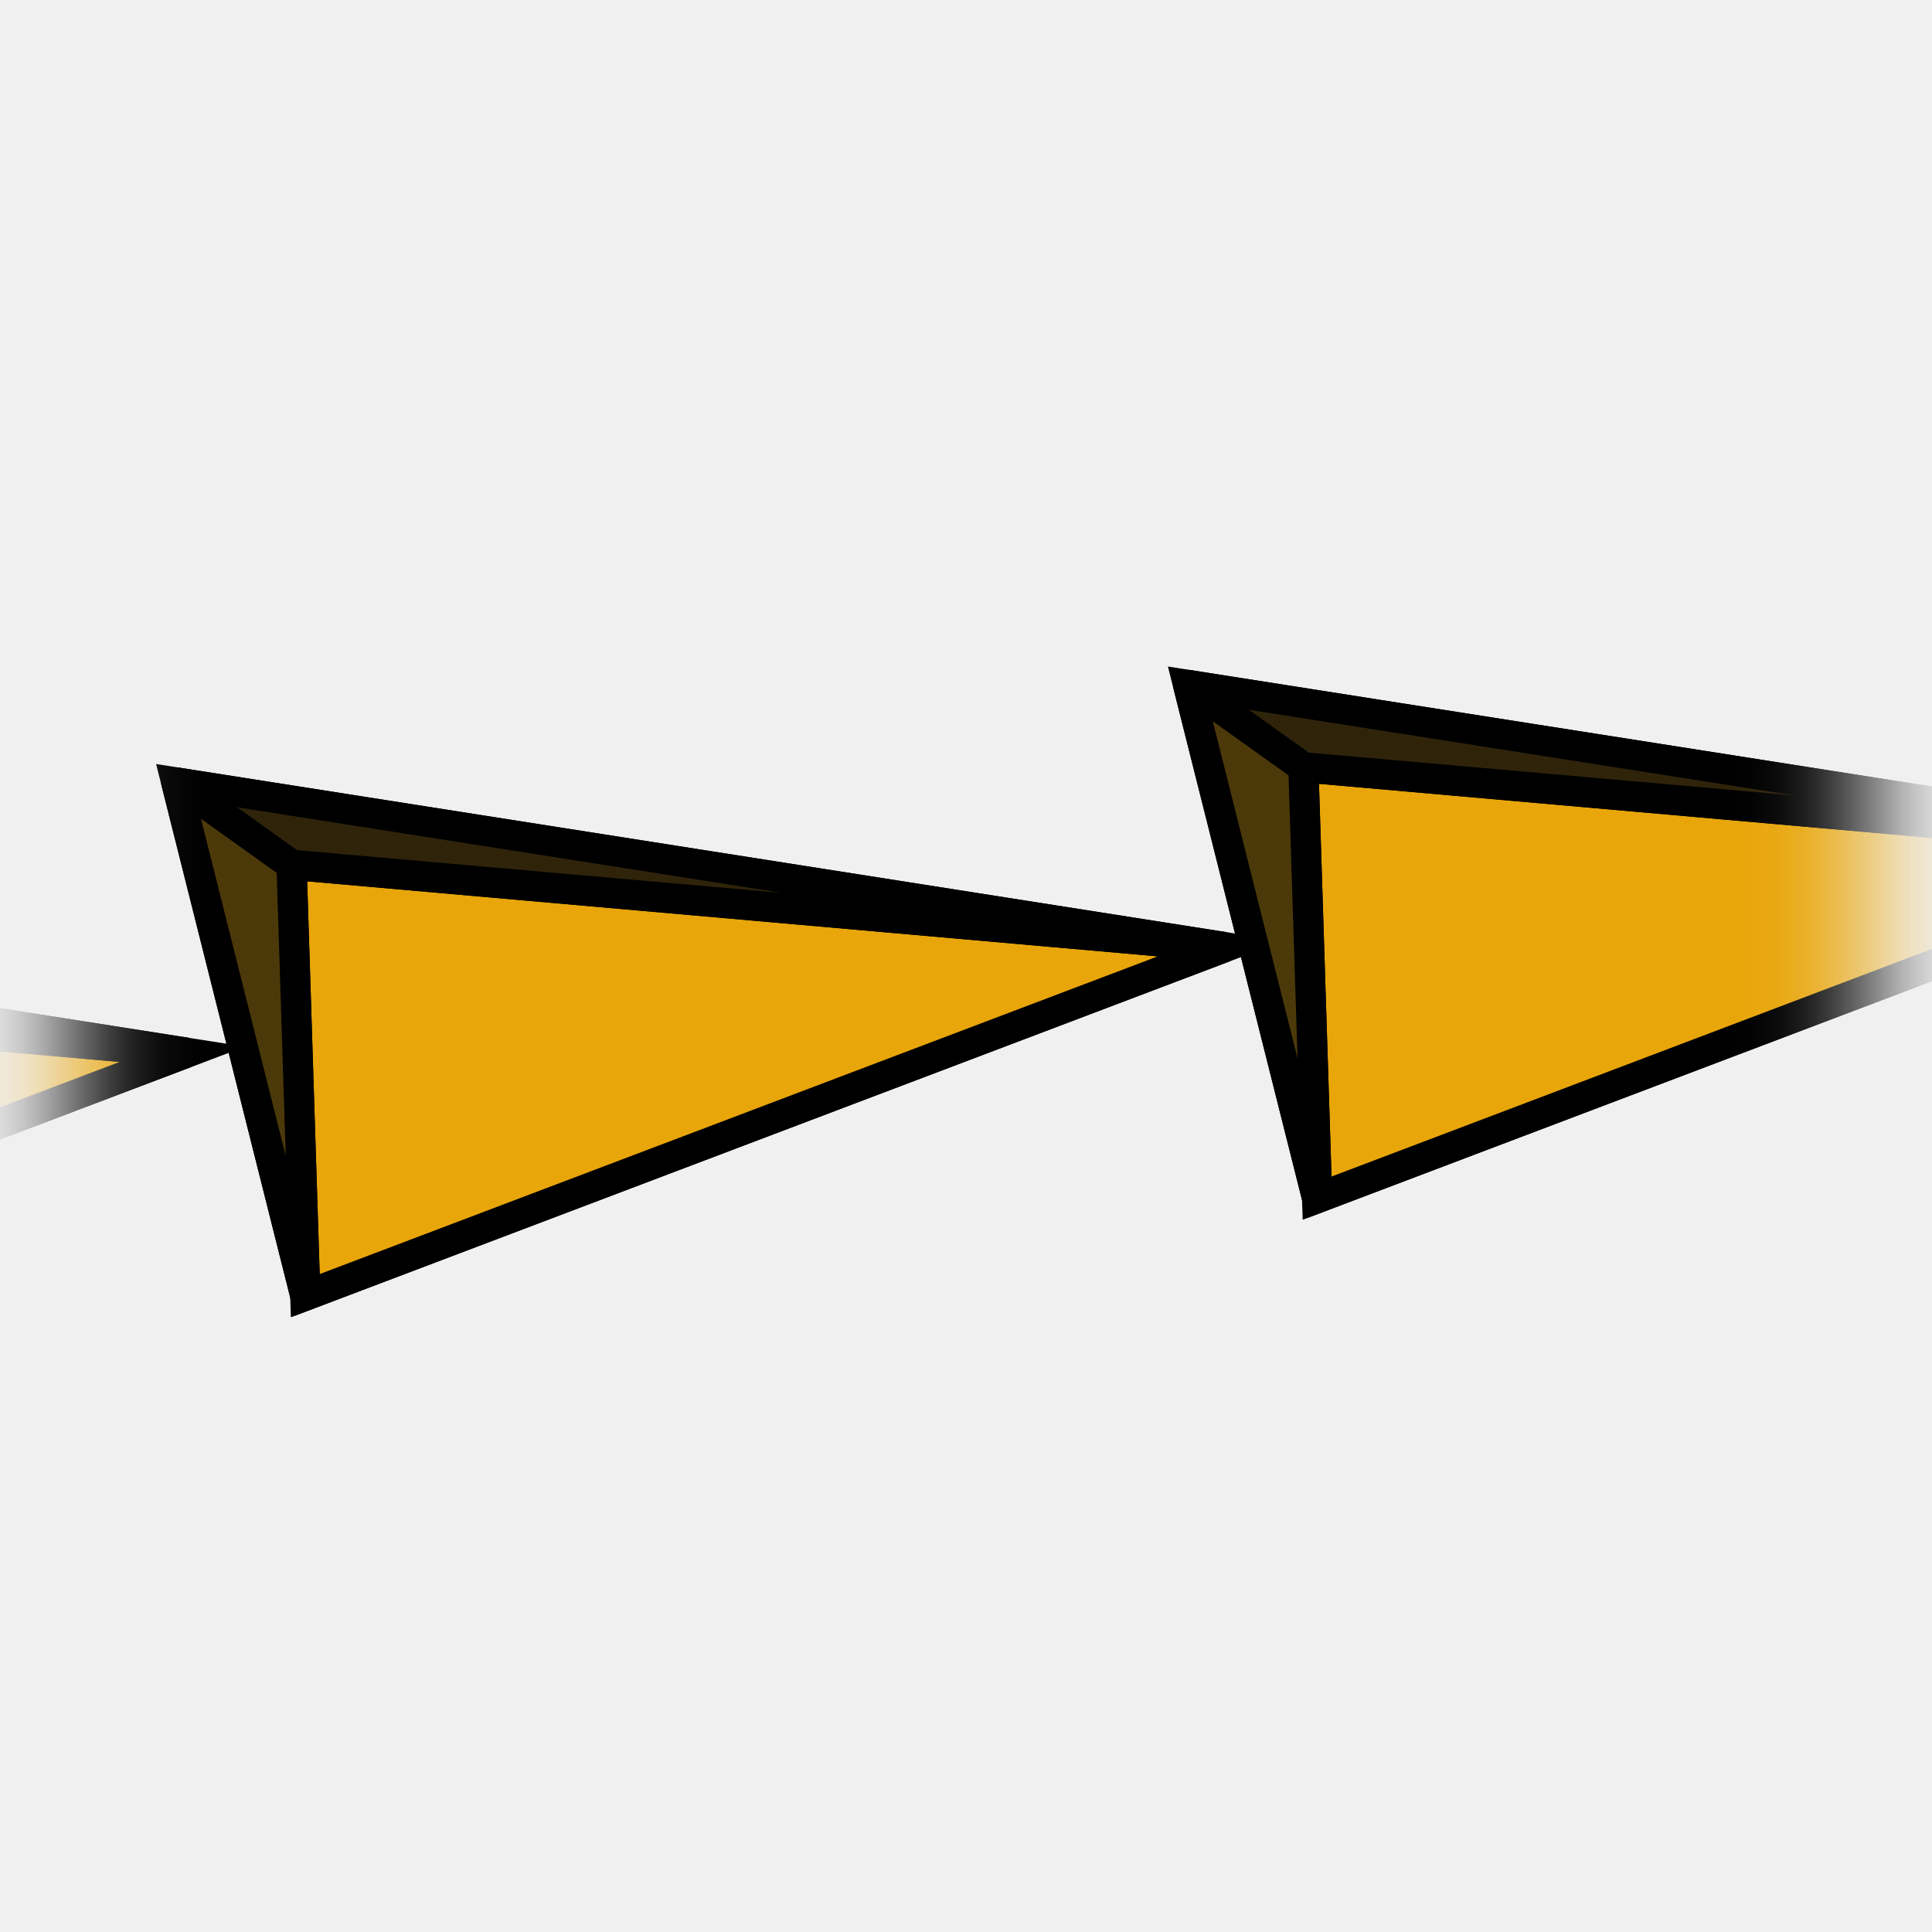
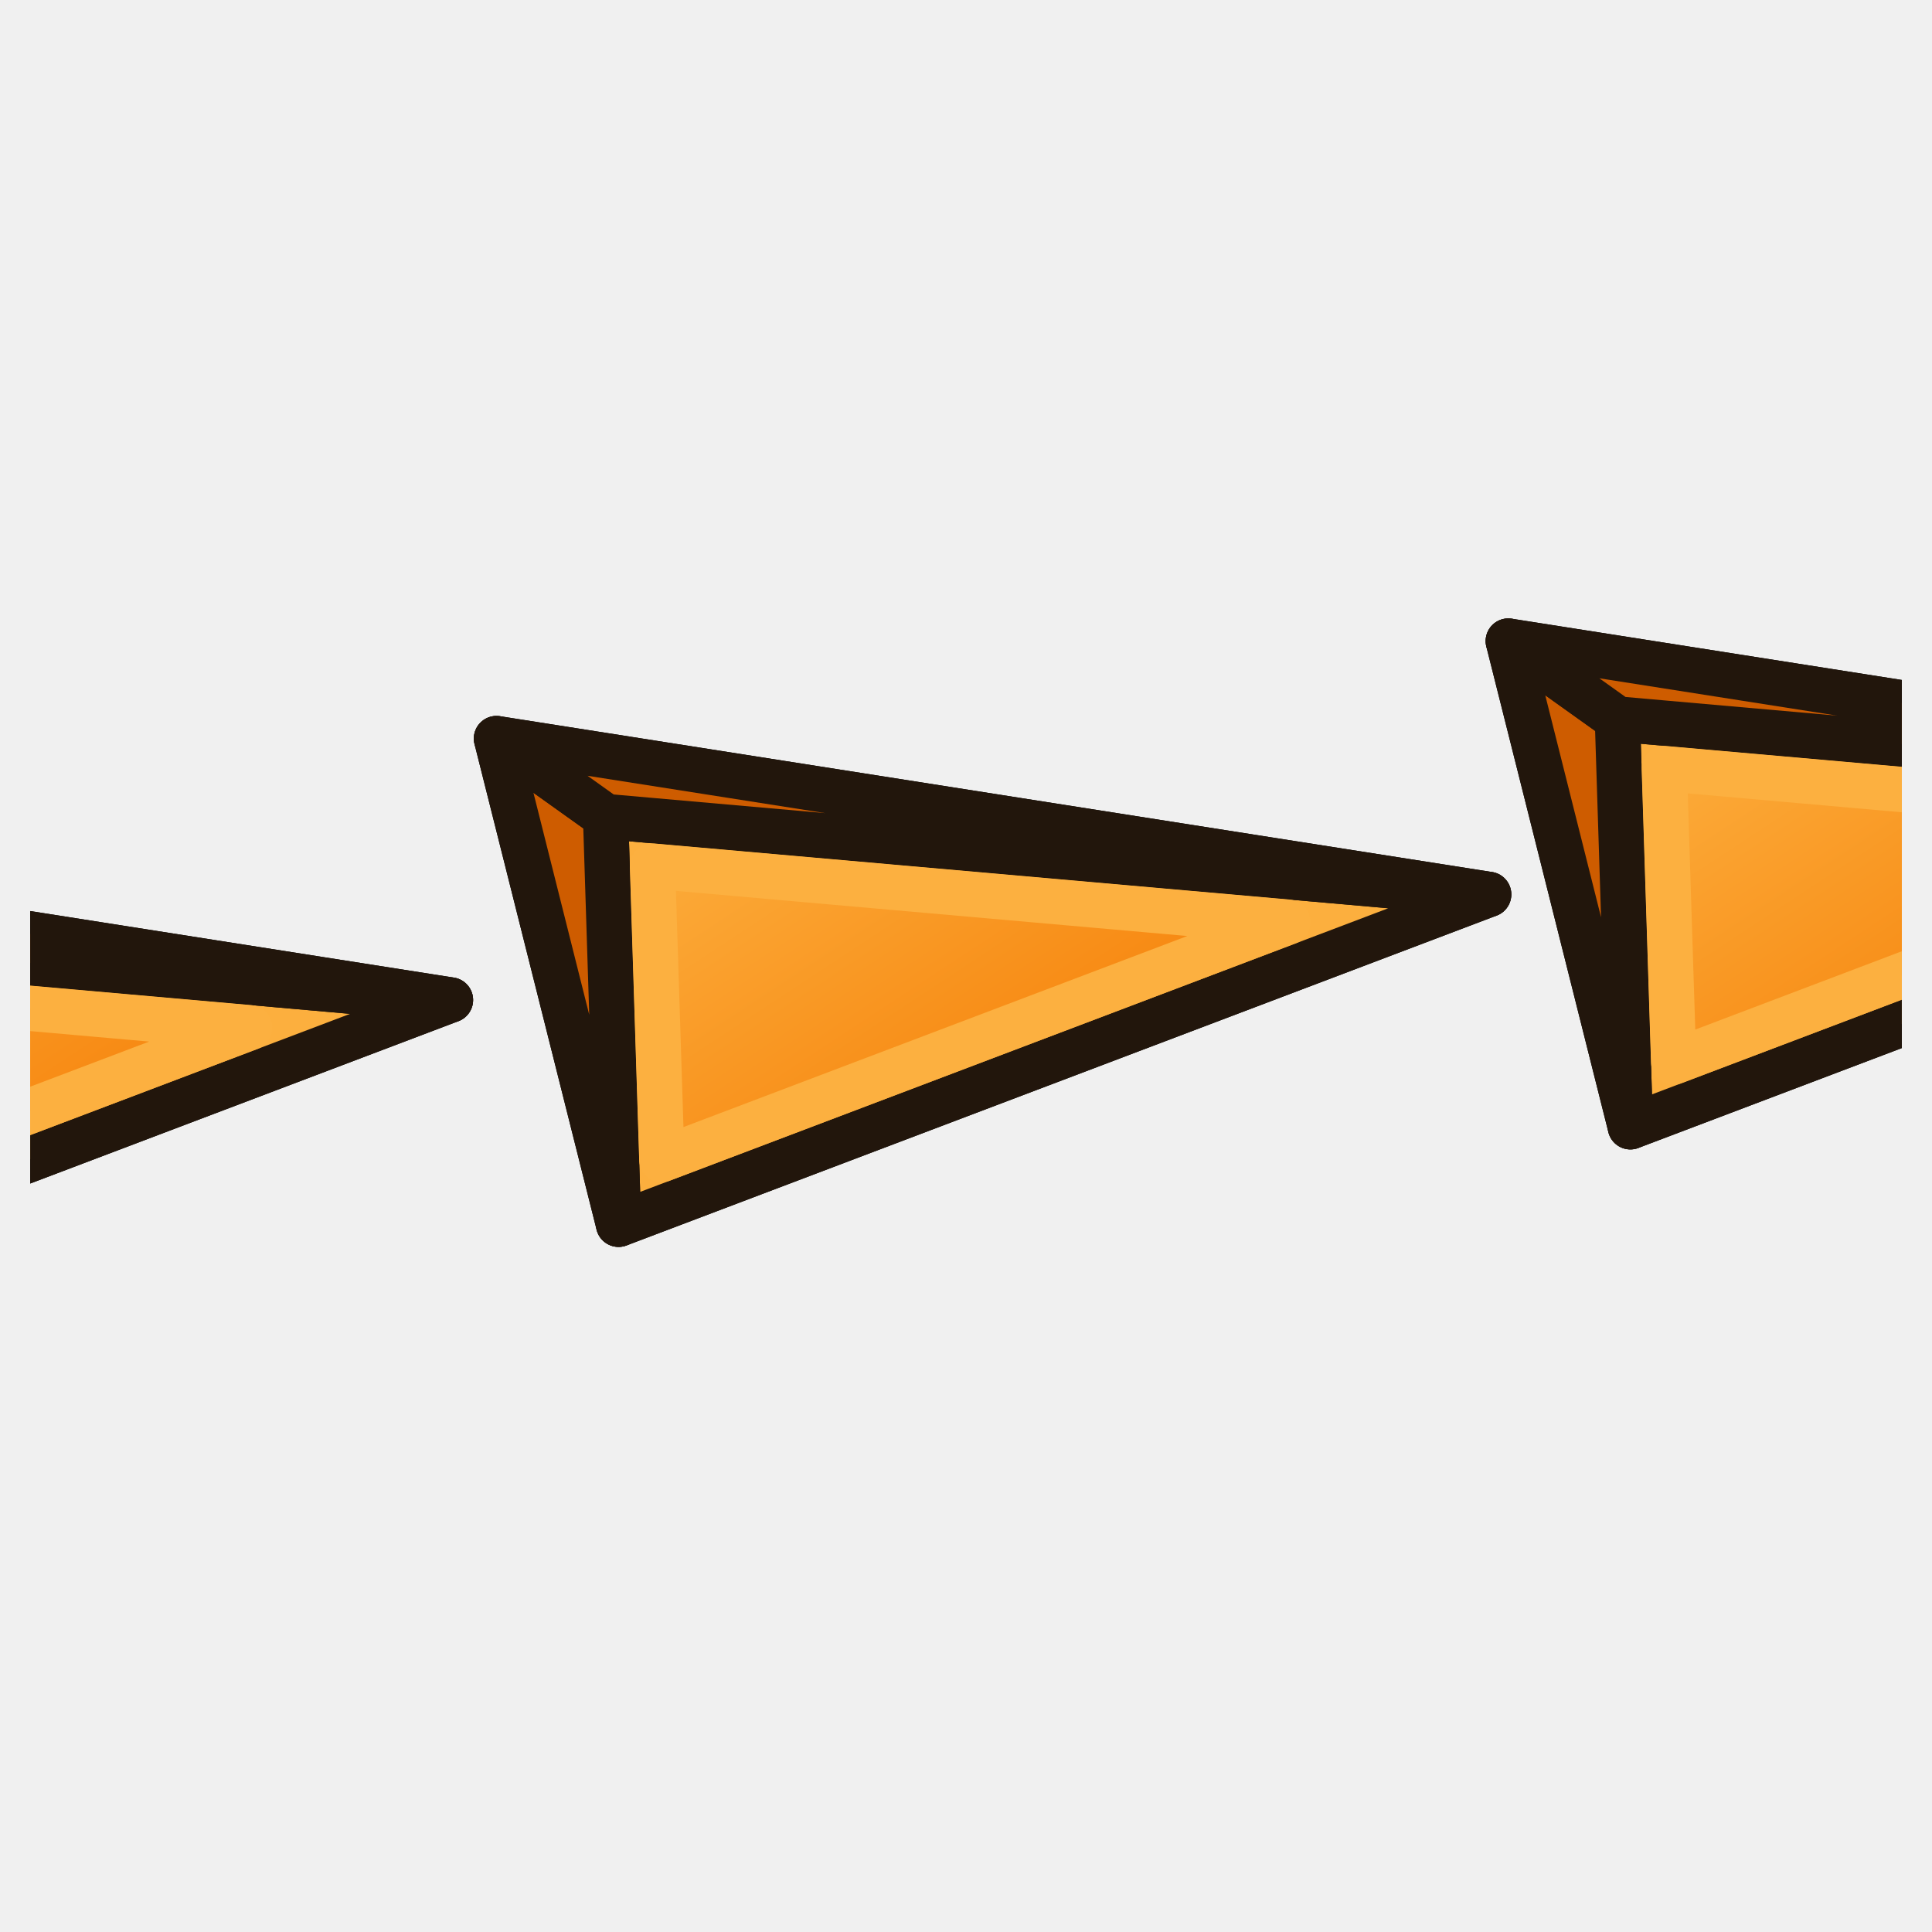
- <svg xmlns="http://www.w3.org/2000/svg" xmlns:xlink="http://www.w3.org/1999/xlink" width="64px" height="64px" id="svg2568" version="1.1">
-   <defs id="defs2570">
-     <linearGradient id="linearGradient3864">
-       <stop id="stop3866" offset="0" style="stop-color:#71b2f8;stop-opacity:1;" />
-       <stop id="stop3868" offset="1" style="stop-color:#002795;stop-opacity:1;" />
+ <svg xmlns="http://www.w3.org/2000/svg" xmlns:xlink="http://www.w3.org/1999/xlink" width="64" height="64" id="svg2869" version="1.1" viewBox="0 0 64 64">
+   <defs id="defs2871">
+     <linearGradient id="linearGradient1">
+       <stop style="stop-color:#fcaf3e;stop-opacity:1" offset="0" id="stop3" />
+       <stop style="stop-color:#f57900;stop-opacity:1" offset="1" id="stop4" />
    </linearGradient>
-     <linearGradient id="linearGradient3377">
-       <stop id="stop3379" offset="0" style="stop-color:#71b2f8;stop-opacity:1;" />
-       <stop id="stop3381" offset="1" style="stop-color:#002795;stop-opacity:1;" />
-     </linearGradient>
-     <linearGradient id="linearGradient3023">
-       <stop id="stop3025" offset="0" style="stop-color:#71b2f8;stop-opacity:1;" />
-       <stop id="stop3027" offset="1" style="stop-color:#002795;stop-opacity:1;" />
-     </linearGradient>
-     <radialGradient xlink:href="#linearGradient3377" id="radialGradient3692" cx="45.883" cy="28.87" fx="45.883" fy="28.87" r="19.467" gradientUnits="userSpaceOnUse" />
-     <linearGradient id="linearGradient3030">
-       <stop id="stop3032" offset="0" style="stop-color:#71b2f8;stop-opacity:1;" />
-       <stop id="stop3034" offset="1" style="stop-color:#002795;stop-opacity:1;" />
-     </linearGradient>
-     <radialGradient xlink:href="#linearGradient3377" id="radialGradient3837" gradientUnits="userSpaceOnUse" gradientTransform="matrix(0.9877329,-0.06324662,0.02642229,1.230404,-216.6882,-80.01316)" cx="148.883" cy="81.87" fx="148.883" fy="81.87" r="19.467" />
-     <radialGradient xlink:href="#linearGradient3377" id="radialGradient3839" gradientUnits="userSpaceOnUse" gradientTransform="matrix(0.694742,0.2770778,-0.3296419,2.464559,-139.0534,-247.0973)" cx="135.383" cy="97.37" fx="135.383" fy="97.37" r="19.467" />
-     <radialGradient xlink:href="#linearGradient3377" id="radialGradient3841" gradientUnits="userSpaceOnUse" gradientTransform="matrix(0.7130313,0,0,1.23125,-173.6265,-89.49876)" cx="45.883" cy="28.87" fx="45.883" fy="28.87" r="19.467" />
-     <radialGradient xlink:href="#linearGradient3377" id="radialGradient3804" gradientUnits="userSpaceOnUse" gradientTransform="matrix(0.9877329,-0.06324662,0.02642229,1.230404,-216.6882,-80.01316)" cx="148.883" cy="81.87" fx="148.883" fy="81.87" r="19.467" />
-     <radialGradient xlink:href="#linearGradient3377" id="radialGradient3806" gradientUnits="userSpaceOnUse" gradientTransform="matrix(0.694742,0.2770778,-0.3296419,2.464559,-139.0534,-247.0973)" cx="135.383" cy="97.37" fx="135.383" fy="97.37" r="19.467" />
-     <radialGradient xlink:href="#linearGradient3377" id="radialGradient3808" gradientUnits="userSpaceOnUse" gradientTransform="matrix(0.7130313,0,0,1.23125,-173.6265,-89.49876)" cx="45.883" cy="28.87" fx="45.883" fy="28.87" r="19.467" />
-     <filter id="filter3839">
-       <feGaussianBlur stdDeviation="1.888" id="feGaussianBlur3841" />
-     </filter>
-     <mask maskUnits="userSpaceOnUse" id="mask3847">
-       <rect style="fill:#ffffff;fill-opacity:1;stroke:none;filter:url(#filter3839)" id="rect3849" width="59.397" height="59.526" x="2.443" y="2.417" />
-     </mask>
+     <linearGradient xlink:href="#linearGradient1" id="linearGradient4" x1="-10.642" y1="27.423" x2="0" y2="43.608" gradientUnits="userSpaceOnUse" />
+     <clipPath clipPathUnits="userSpaceOnUse" id="clipPath4">
+       <rect style="fill:#eeeeec;stroke:none;stroke-width:1.5;stroke-linecap:round;stroke-linejoin:round;stroke-dasharray:none;stroke-opacity:1" id="rect5" width="62" height="62" x="1" y="-0.688" />
+     </clipPath>
  </defs>
  <g id="layer1">
-     <g id="g3817" mask="url(#mask3847)">
-       <g id="g3804" transform="translate(-9.642365,3.599816)">
-         <g id="g3794">
-           <path id="path3018" d="m -18.909,25.818 4.273,17 30.455,-11.545 z" style="fill:none;stroke:#000000;stroke-width:1px;stroke-linecap:butt;stroke-linejoin:miter;stroke-opacity:1" />
-           <path id="path3020" d="M -14.636,42.818 15.818,31.273 -15.091,28.545 z" style="fill:#e9a60a;fill-opacity:1;stroke:#000000;stroke-width:1px;stroke-linecap:butt;stroke-linejoin:miter;stroke-opacity:1" />
-           <path id="path3022" d="m -18.909,25.818 4.273,17 -0.455,-14.273 z" style="fill:#4c390a;fill-opacity:1;stroke:#000000;stroke-width:1px;stroke-linecap:butt;stroke-linejoin:round;stroke-opacity:1" />
-           <path id="path3024" d="m -15.091,28.545 30.909,2.727 -34.727,-5.455 z" style="fill:#2f240a;fill-opacity:1;stroke:#000000;stroke-width:1px;stroke-linecap:butt;stroke-linejoin:miter;stroke-opacity:1" />
+     <g id="g3817" mask="none" style="stroke-width:1;stroke-dasharray:none" transform="translate(0,1.687539)" clip-path="url(#clipPath4)">
+       <g id="g3804" style="stroke-width:1;stroke-dasharray:none">
+         <g id="g3794" style="stroke-width:1;stroke-dasharray:none">
+           <path id="path3018" d="m -17.945,26.276 4.044,16.089 28.823,-10.927 z" style="fill:none;stroke:#000000;stroke-width:1.5;stroke-linecap:round;stroke-linejoin:round;stroke-dasharray:none;stroke-opacity:1" />
+           <path id="path3020" d="M -13.901,42.366 14.922,31.439 -14.331,28.857 Z" style="fill:#fcaf3e;fill-opacity:1;stroke:#22160c;stroke-width:1.5;stroke-linecap:round;stroke-linejoin:round;stroke-dasharray:none;stroke-opacity:1" />
+           <path id="path3022" d="m -17.945,26.276 4.044,16.089 -0.43,-13.508 z" style="fill:#ce5c00;fill-opacity:1;stroke:#22160c;stroke-width:1.5;stroke-linecap:round;stroke-linejoin:round;stroke-dasharray:none;stroke-opacity:1" />
+           <path id="path3024" d="m -14.331,28.857 29.253,2.581 -32.867,-5.162 z" style="fill:#ce5c00;fill-opacity:1;stroke:#22160c;stroke-width:1.5;stroke-linecap:round;stroke-linejoin:round;stroke-dasharray:none;stroke-opacity:1" />
+           <path id="path1" d="M -12.777,30.5 8.268,32.357 -12.467,40.219 Z" style="fill:url(#linearGradient4);fill-opacity:1;stroke:#fcb040;stroke-width:1.5;stroke-linecap:round;stroke-linejoin:round;stroke-dasharray:none;stroke-opacity:1" />
        </g>
-         <use x="0" y="0" xlink:href="#g3794" id="use3800" transform="translate(34.39147,-3.497399)" width="64" height="64" />
-         <use x="0" y="0" xlink:href="#use3800" id="use3802" transform="translate(33.51762,-3.229874)" width="64" height="64" />
+         <use x="0" y="0" xlink:href="#g3794" id="use3800" transform="translate(34.39147,-3.497399)" width="64" height="64" style="stroke-width:1;stroke-dasharray:none" />
+         <use x="0" y="0" xlink:href="#use3800" id="use3802" transform="translate(33.51762,-3.229874)" width="64" height="64" style="stroke-width:1;stroke-dasharray:none" />
      </g>
    </g>
  </g>
</svg>
